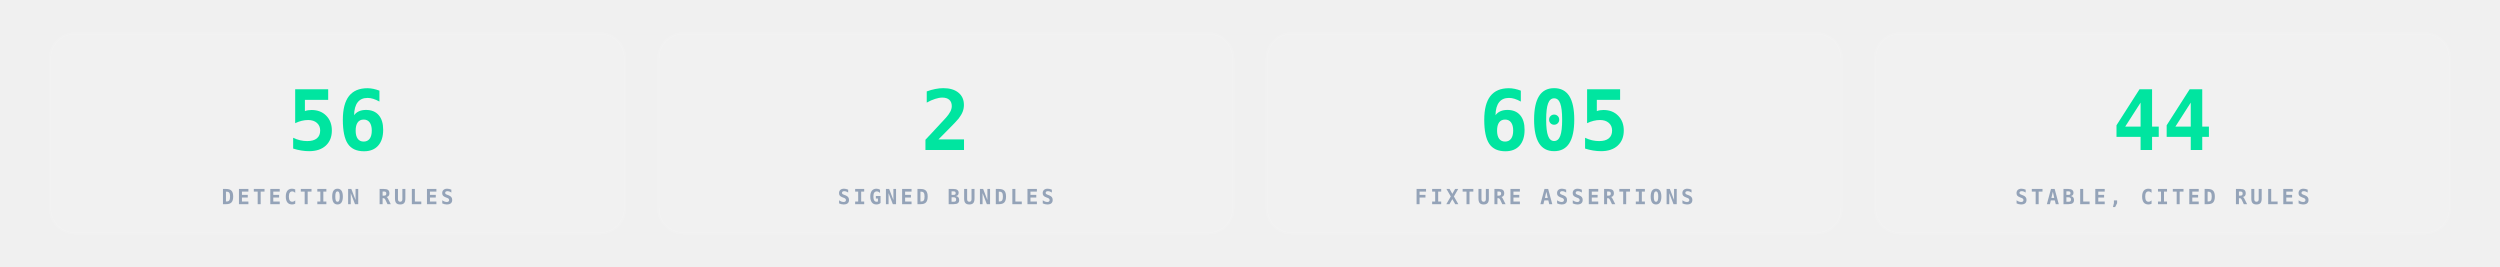
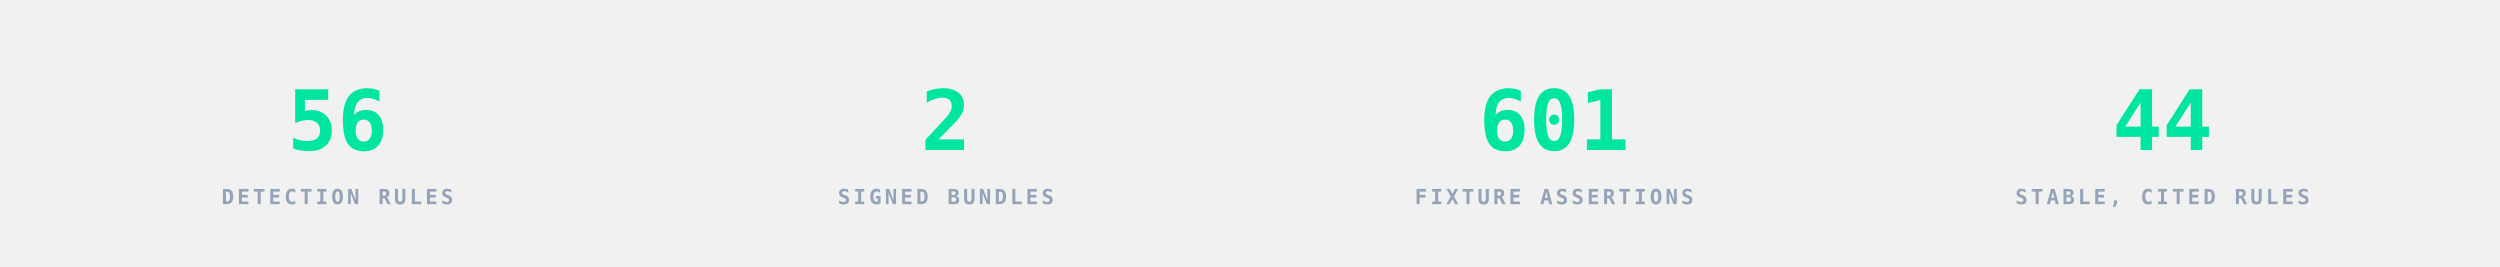
- <svg xmlns="http://www.w3.org/2000/svg" width="1200" height="128" viewBox="0 0 1200 128" role="img" aria-label="56 detection rules; 2 signed bundles; 605 fixture assertions; 44 stable, cited rules">
+ <svg xmlns="http://www.w3.org/2000/svg" width="1200" height="128" viewBox="0 0 1200 128" role="img" aria-label="56 detection rules; 2 signed bundles; 601 fixture assertions; 44 stable, cited rules">
  <rect x="24" y="16" width="276" height="96" rx="12" fill="#ffffff" fill-opacity="0.04" stroke="#ffffff" stroke-opacity="0.10" stroke-width="1" />
  <text x="162" y="72" font-family="'JetBrains Mono', 'JetBrainsMono Nerd Font', 'Fira Code', ui-monospace, SFMono-Regular, Menlo, monospace" font-size="40" fill="#00e5a0" font-weight="700" text-anchor="middle">56</text>
  <text x="162" y="98" font-family="'JetBrains Mono', 'JetBrainsMono Nerd Font', 'Fira Code', ui-monospace, SFMono-Regular, Menlo, monospace" font-size="10" fill="#94a3b8" font-weight="600" text-anchor="middle" letter-spacing="0.15em">DETECTION RULES</text>
  <rect x="316" y="16" width="276" height="96" rx="12" fill="#ffffff" fill-opacity="0.04" stroke="#ffffff" stroke-opacity="0.10" stroke-width="1" />
  <text x="454" y="72" font-family="'JetBrains Mono', 'JetBrainsMono Nerd Font', 'Fira Code', ui-monospace, SFMono-Regular, Menlo, monospace" font-size="40" fill="#00e5a0" font-weight="700" text-anchor="middle">2</text>
  <text x="454" y="98" font-family="'JetBrains Mono', 'JetBrainsMono Nerd Font', 'Fira Code', ui-monospace, SFMono-Regular, Menlo, monospace" font-size="10" fill="#94a3b8" font-weight="600" text-anchor="middle" letter-spacing="0.15em">SIGNED BUNDLES</text>
  <rect x="608" y="16" width="276" height="96" rx="12" fill="#ffffff" fill-opacity="0.04" stroke="#ffffff" stroke-opacity="0.10" stroke-width="1" />
-   <text x="746" y="72" font-family="'JetBrains Mono', 'JetBrainsMono Nerd Font', 'Fira Code', ui-monospace, SFMono-Regular, Menlo, monospace" font-size="40" fill="#00e5a0" font-weight="700" text-anchor="middle">605</text>
+   <text x="746" y="72" font-family="'JetBrains Mono', 'JetBrainsMono Nerd Font', 'Fira Code', ui-monospace, SFMono-Regular, Menlo, monospace" font-size="40" fill="#00e5a0" font-weight="700" text-anchor="middle">601</text>
  <text x="746" y="98" font-family="'JetBrains Mono', 'JetBrainsMono Nerd Font', 'Fira Code', ui-monospace, SFMono-Regular, Menlo, monospace" font-size="10" fill="#94a3b8" font-weight="600" text-anchor="middle" letter-spacing="0.15em">FIXTURE ASSERTIONS</text>
  <rect x="900" y="16" width="276" height="96" rx="12" fill="#ffffff" fill-opacity="0.04" stroke="#ffffff" stroke-opacity="0.10" stroke-width="1" />
  <text x="1038" y="72" font-family="'JetBrains Mono', 'JetBrainsMono Nerd Font', 'Fira Code', ui-monospace, SFMono-Regular, Menlo, monospace" font-size="40" fill="#00e5a0" font-weight="700" text-anchor="middle">44</text>
  <text x="1038" y="98" font-family="'JetBrains Mono', 'JetBrainsMono Nerd Font', 'Fira Code', ui-monospace, SFMono-Regular, Menlo, monospace" font-size="10" fill="#94a3b8" font-weight="600" text-anchor="middle" letter-spacing="0.15em">STABLE, CITED RULES</text>
</svg>
